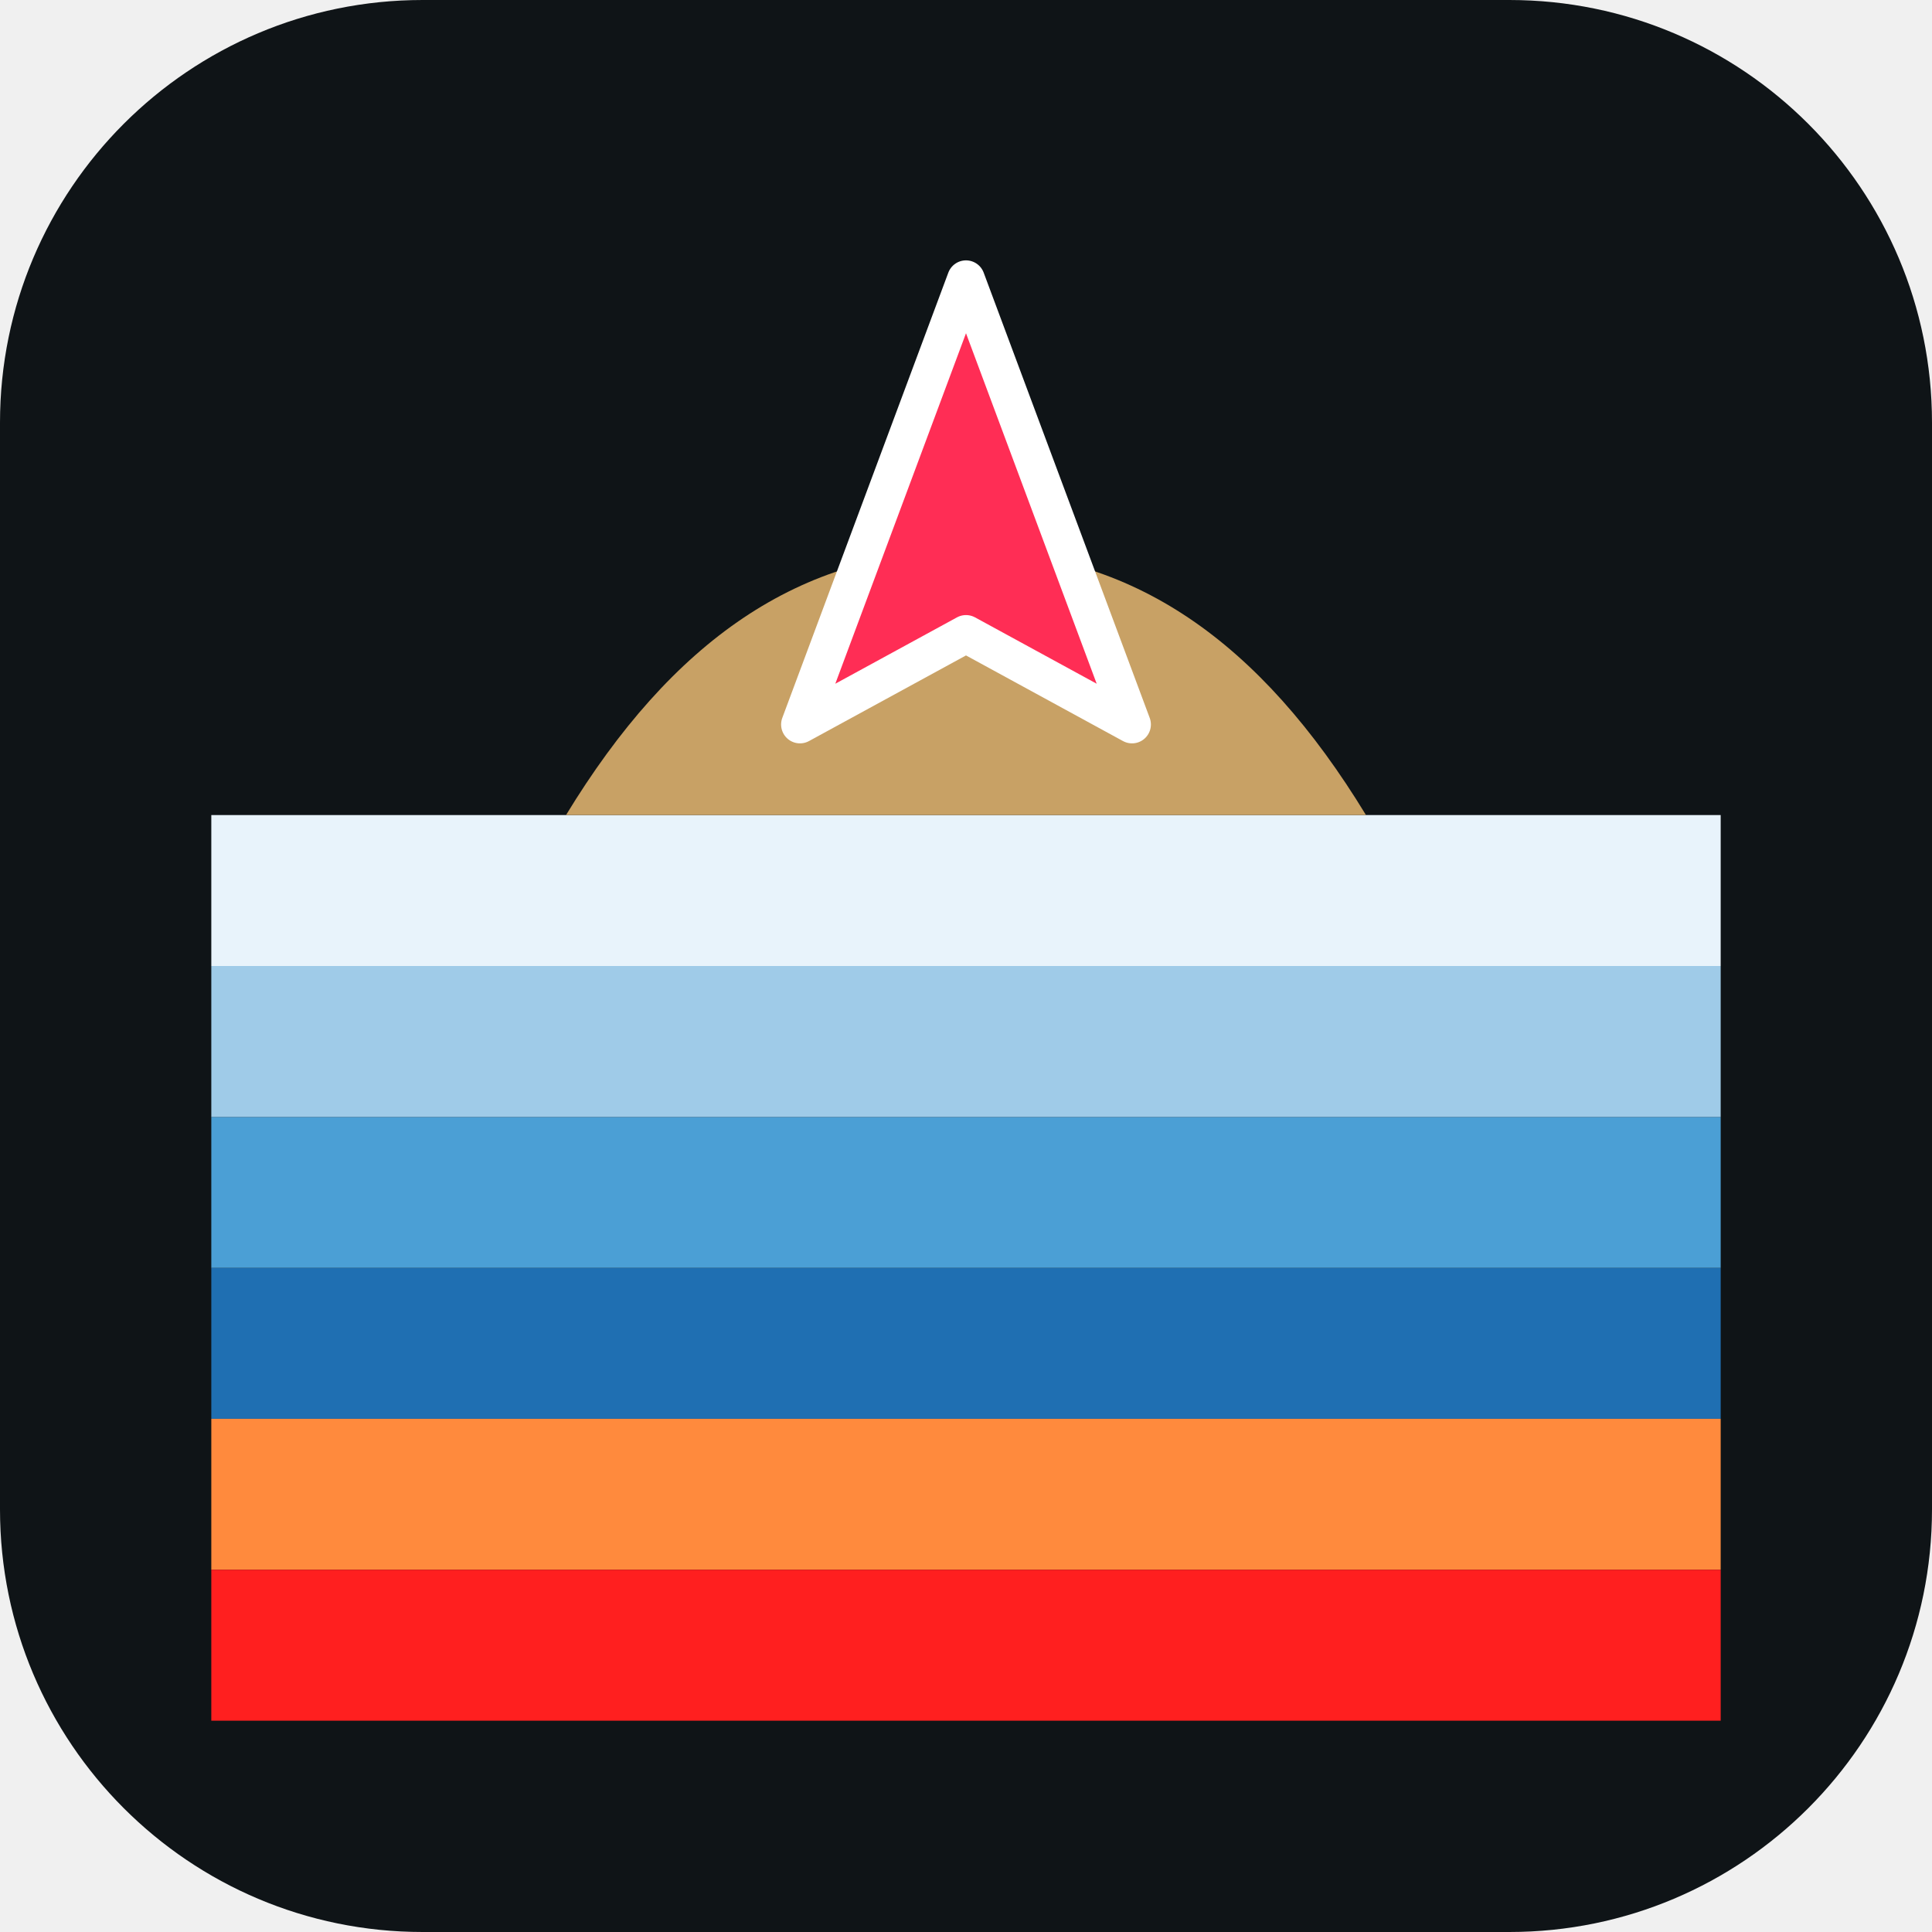
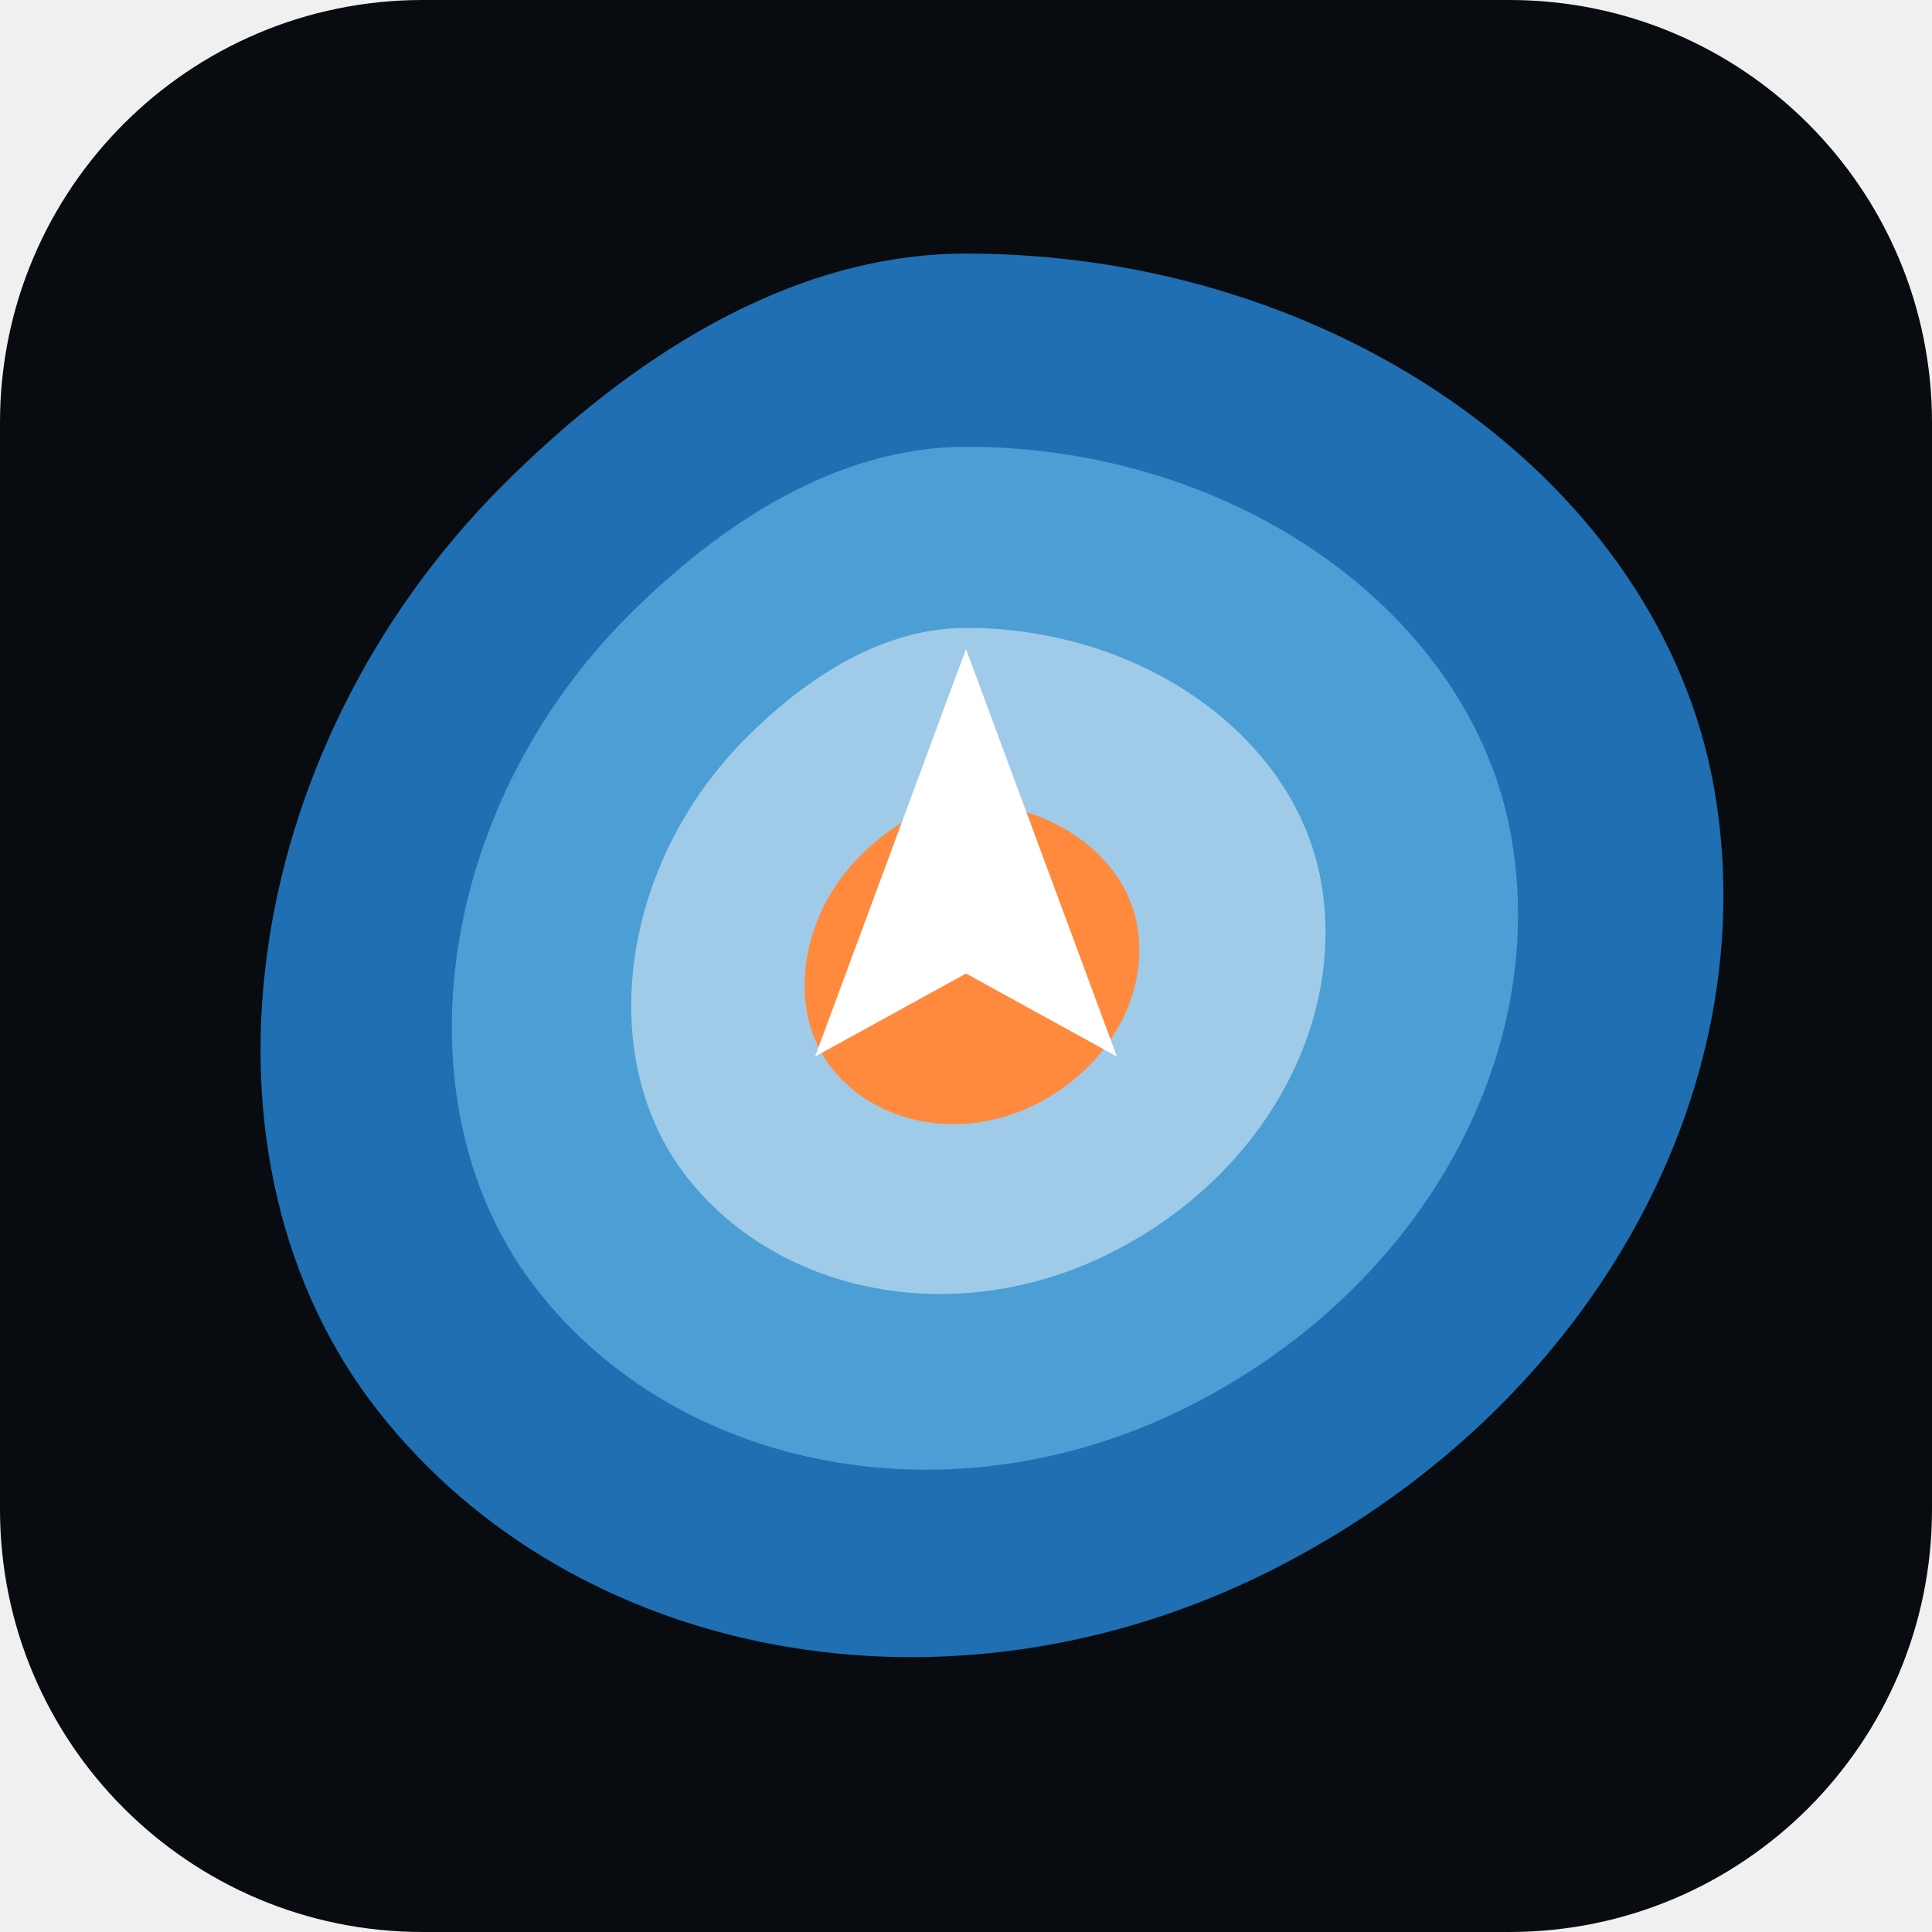
<svg xmlns="http://www.w3.org/2000/svg" viewBox="0 0 512 512" role="img" aria-label="ReliefLac">
-   <rect width="512" height="512" rx="112" fill="#0f1417" />
-   <path d="M56 336h400v40H56z" fill="#1f6fb2" />
-   <path d="M56 296h400v40H56z" fill="#4b9fd5" />
-   <path d="M56 256h400v40H56z" fill="#9fcbe8" />
-   <path d="M56 216h400v40H56z" fill="#e8f3fb" />
-   <path d="M56 376h400v40H56z" fill="#ff8a3d" />
-   <path d="M56 416h400v40H56z" fill="#ff1f1f" />
-   <path d="M150 216c28-46 62-70 106-70s78 24 106 70z" fill="#c8a165" />
-   <path d="M256 74l44 118-44-24-44 24z" fill="#ff2d55" stroke="#fff" stroke-width="10" stroke-linejoin="round" />
+   <defs>
+     <path id="iso" d="M0-160C84-160 156-108 168-40 180 28 140 100 68 136-4 172-88 156-132 100-176 44-164-48-104-108-76-136-40-160 0-160Z" />
+   </defs>
+   <rect width="512" height="512" rx="112" fill="#080c10" />
+   <g transform="translate(256 256)">
+     <use href="#iso" fill="#1f6fb2" transform="scale(1.18)" />
+     <use href="#iso" fill="#4b9fd5" transform="scale(.86)" />
+     <use href="#iso" fill="#9fcbe8" transform="scale(.56)" />
+     <use href="#iso" fill="#ff8a3d" transform="scale(.27)" />
+     <path d="M0-84 40 24 0 2-40 24Z" fill="#fff" />
+   </g>
</svg>
